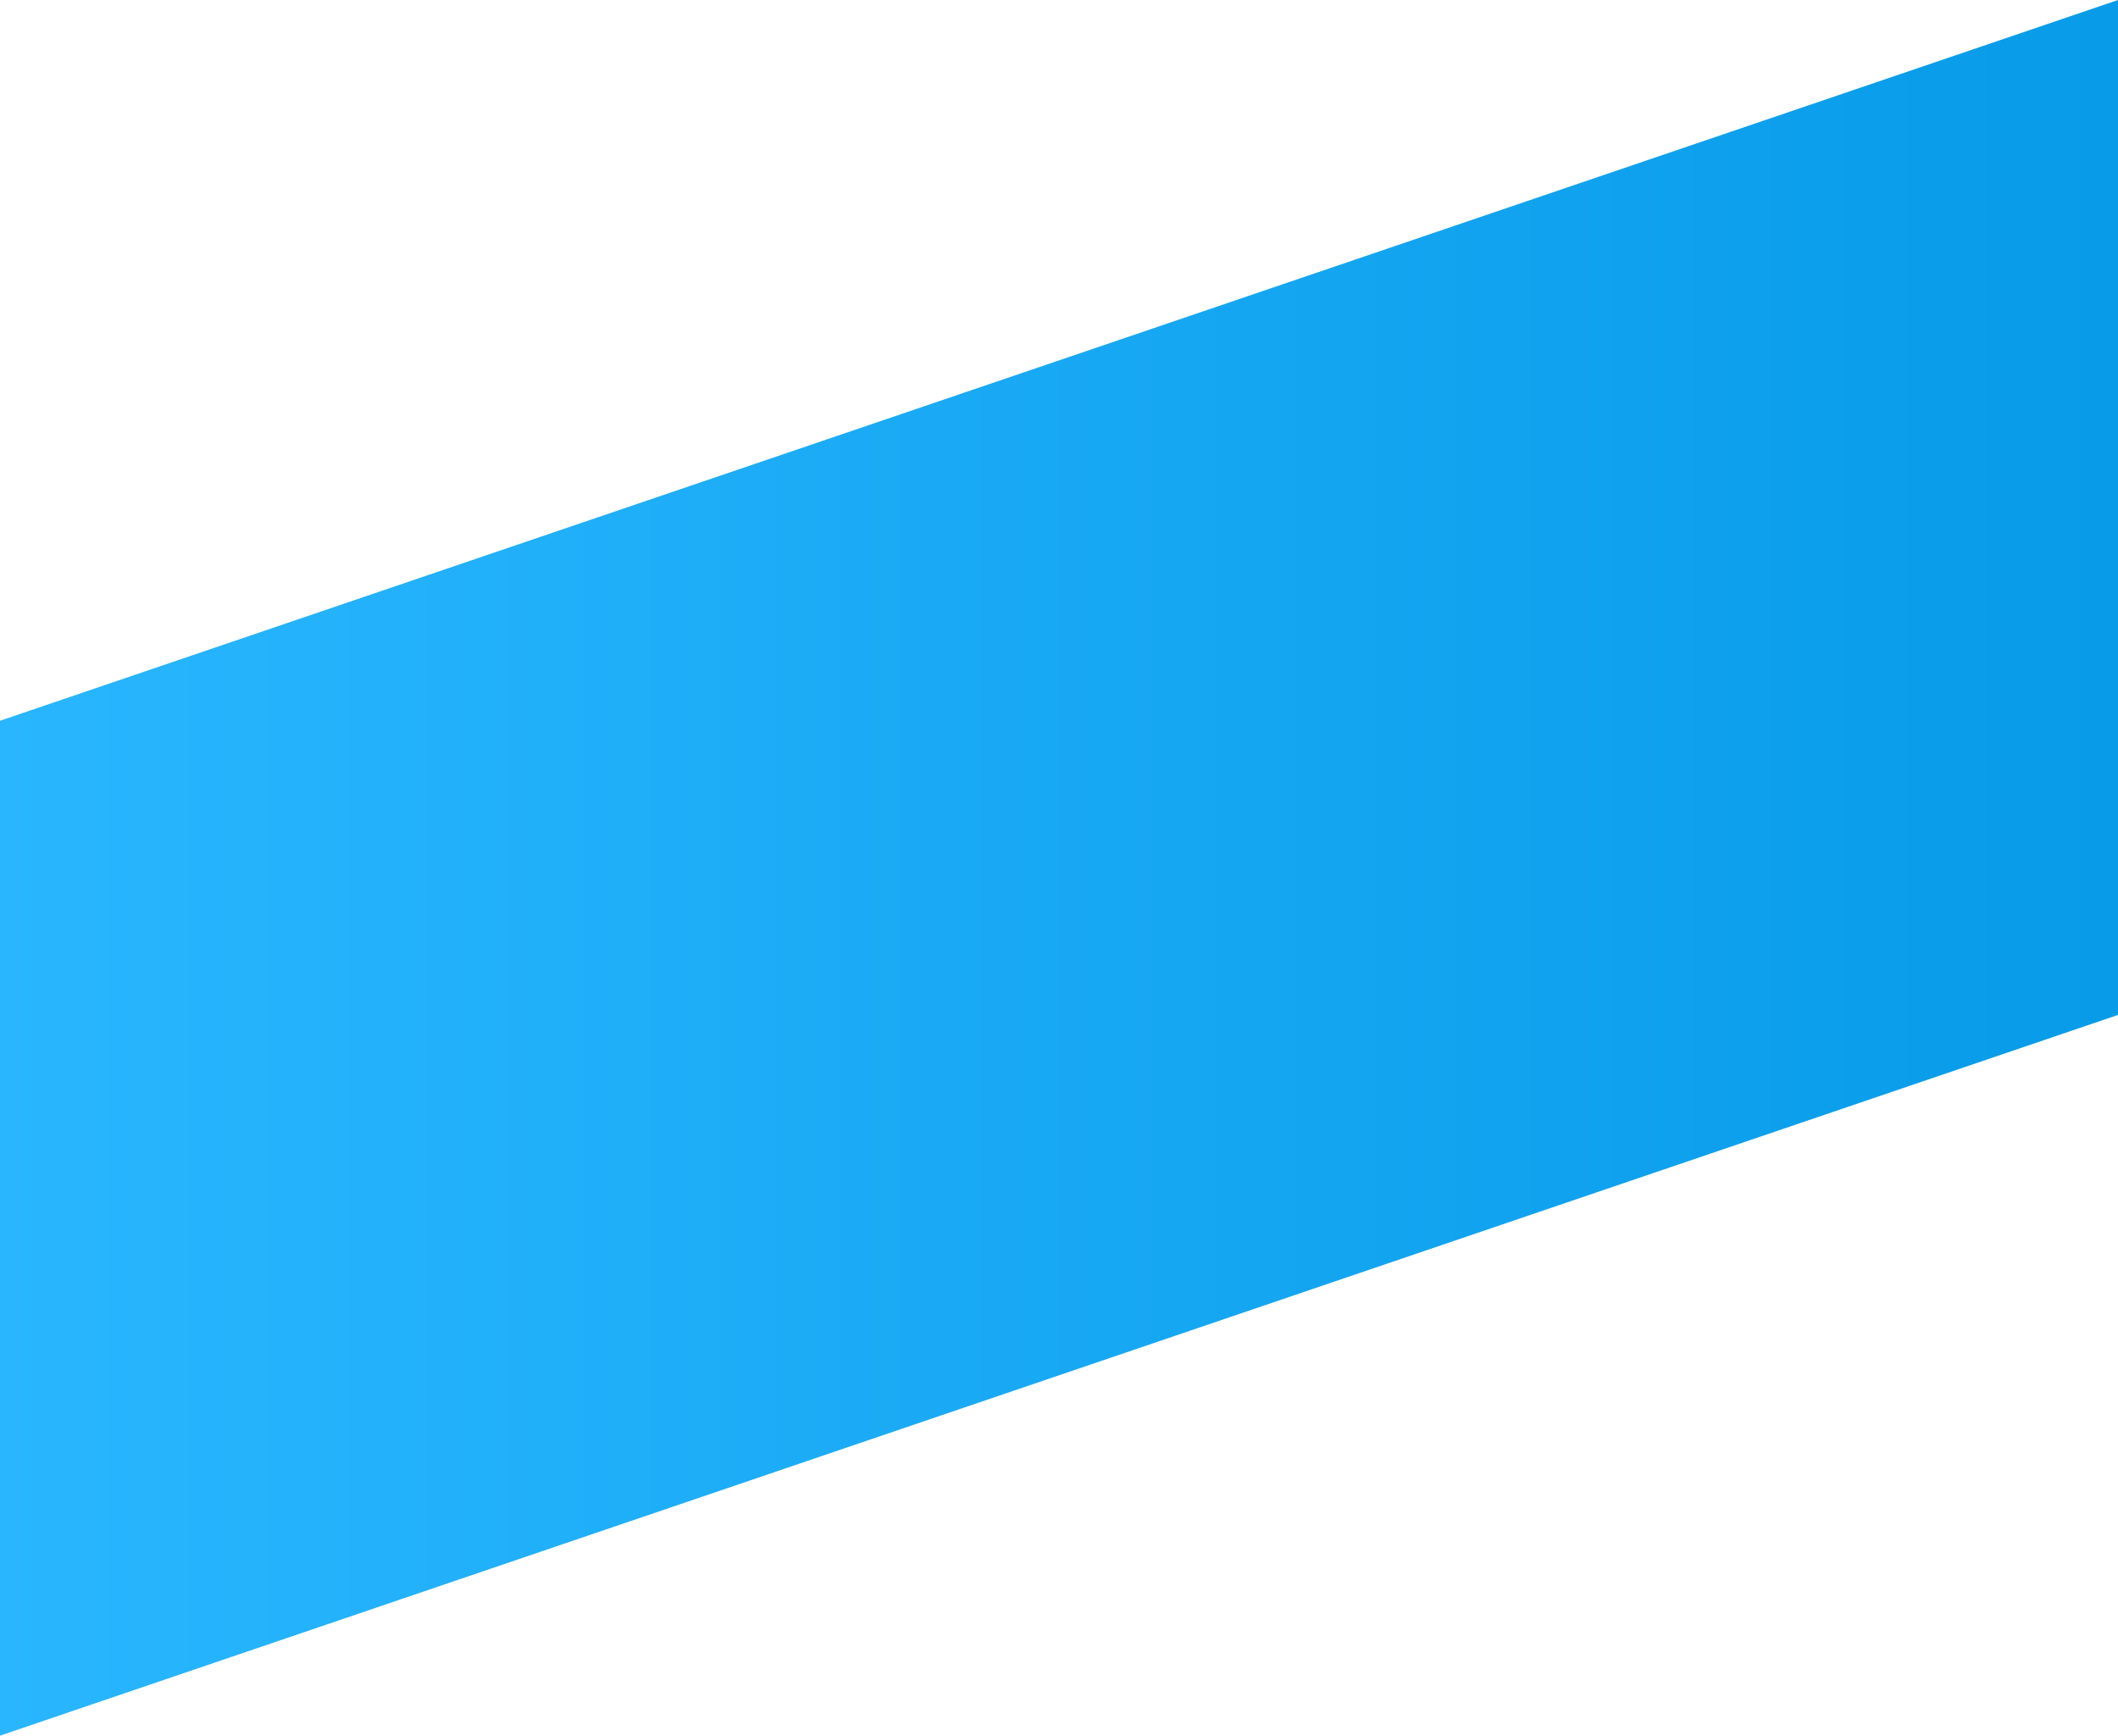
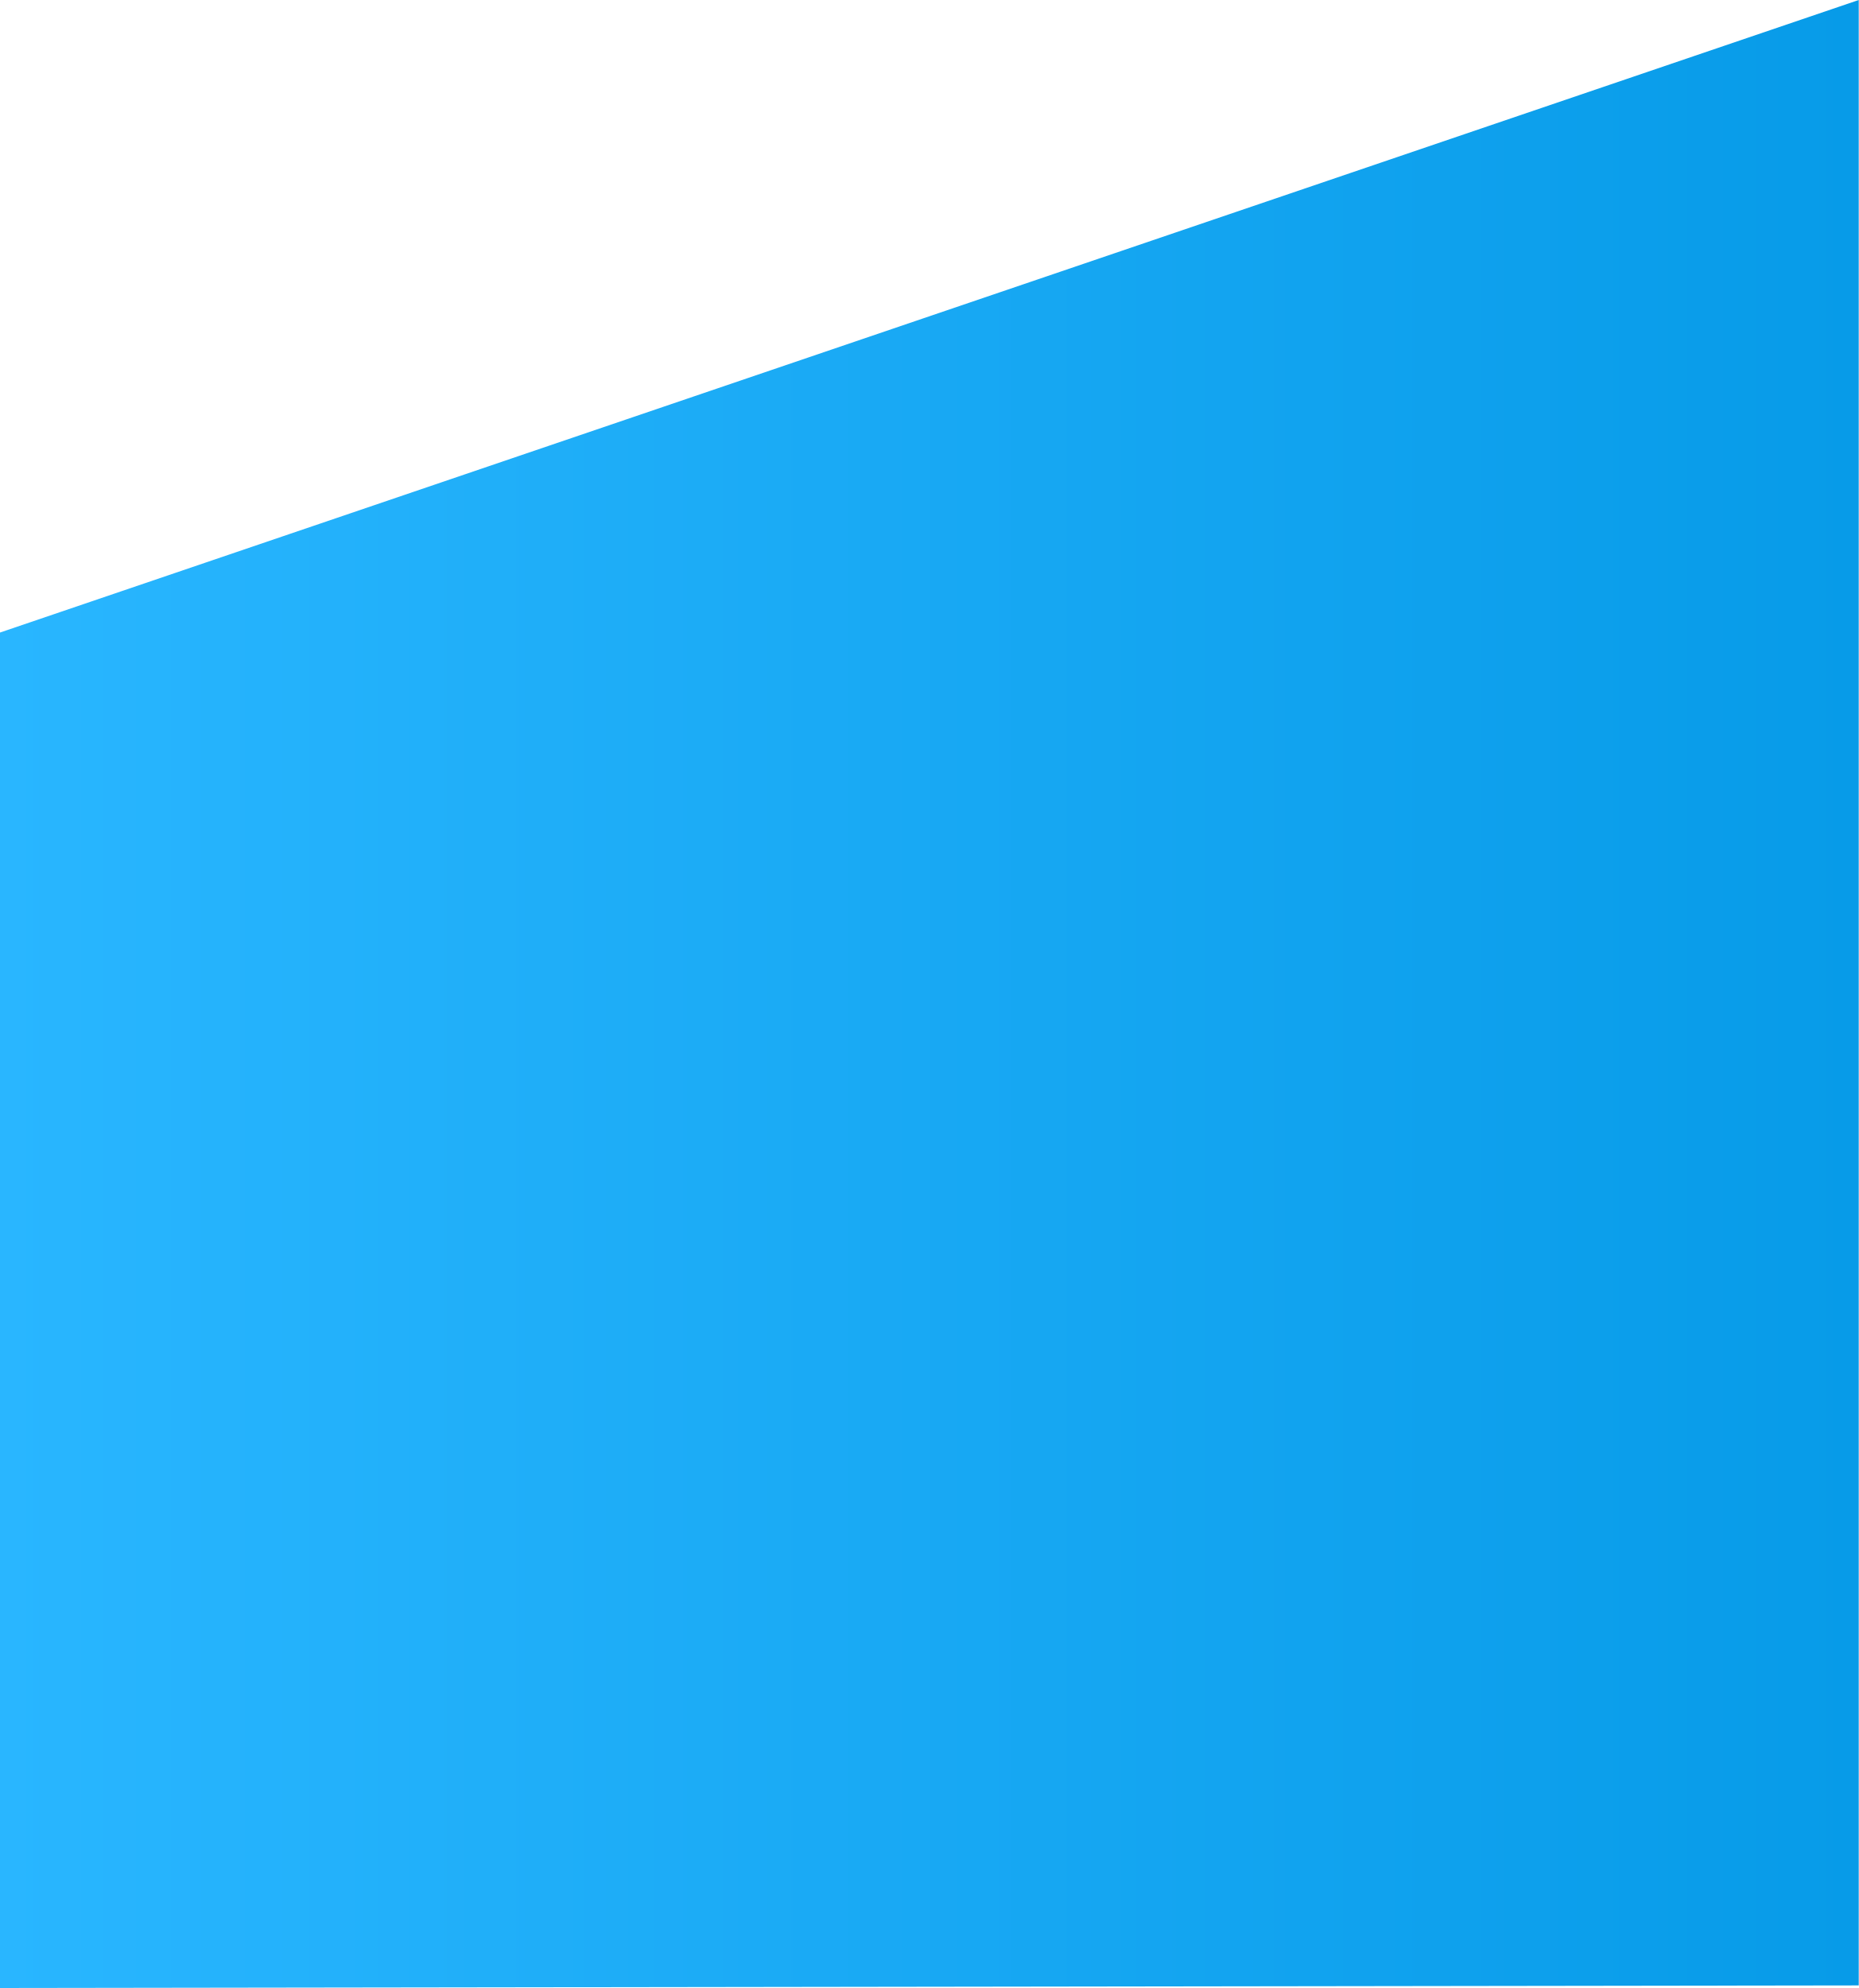
- <svg xmlns="http://www.w3.org/2000/svg" width="1440px" height="1180px" viewBox="0 0 1440 1180" version="1.1">
-   <defs>
-     <linearGradient x1="100%" y1="50%" x2="0%" y2="50%" id="linearGradient-1">
-       <stop stop-color="#079BE8" offset="0%" />
-       <stop stop-color="#29B6FF" offset="100%" />
-     </linearGradient>
-   </defs>
-   <g id="New-v2" stroke="none" stroke-width="1" fill="none" fill-rule="evenodd">
-     <g id="Case-Study-upperroom" transform="translate(0, -2960)" fill="url(#linearGradient-1)">
-       <polygon id="Rectangle" points="0 3450 1440 2960 1440 3650 0 4140" />
-     </g>
-   </g>
+ <svg xmlns="http://www.w3.org/2000/svg" height="1540" viewBox="0 0 1440 1540" width="1440">
+   <linearGradient id="a" x1="100%" x2="0%" y1="50%" y2="50%">
+     <stop offset="0" stop-color="#079be8" />
+     <stop offset="1" stop-color="#29b6ff" />
+   </linearGradient>
+   <path d="m0 3450 1440-490v1538l-1440 2z" fill="url(#a)" fill-rule="evenodd" transform="translate(0 -2960)" />
</svg>
